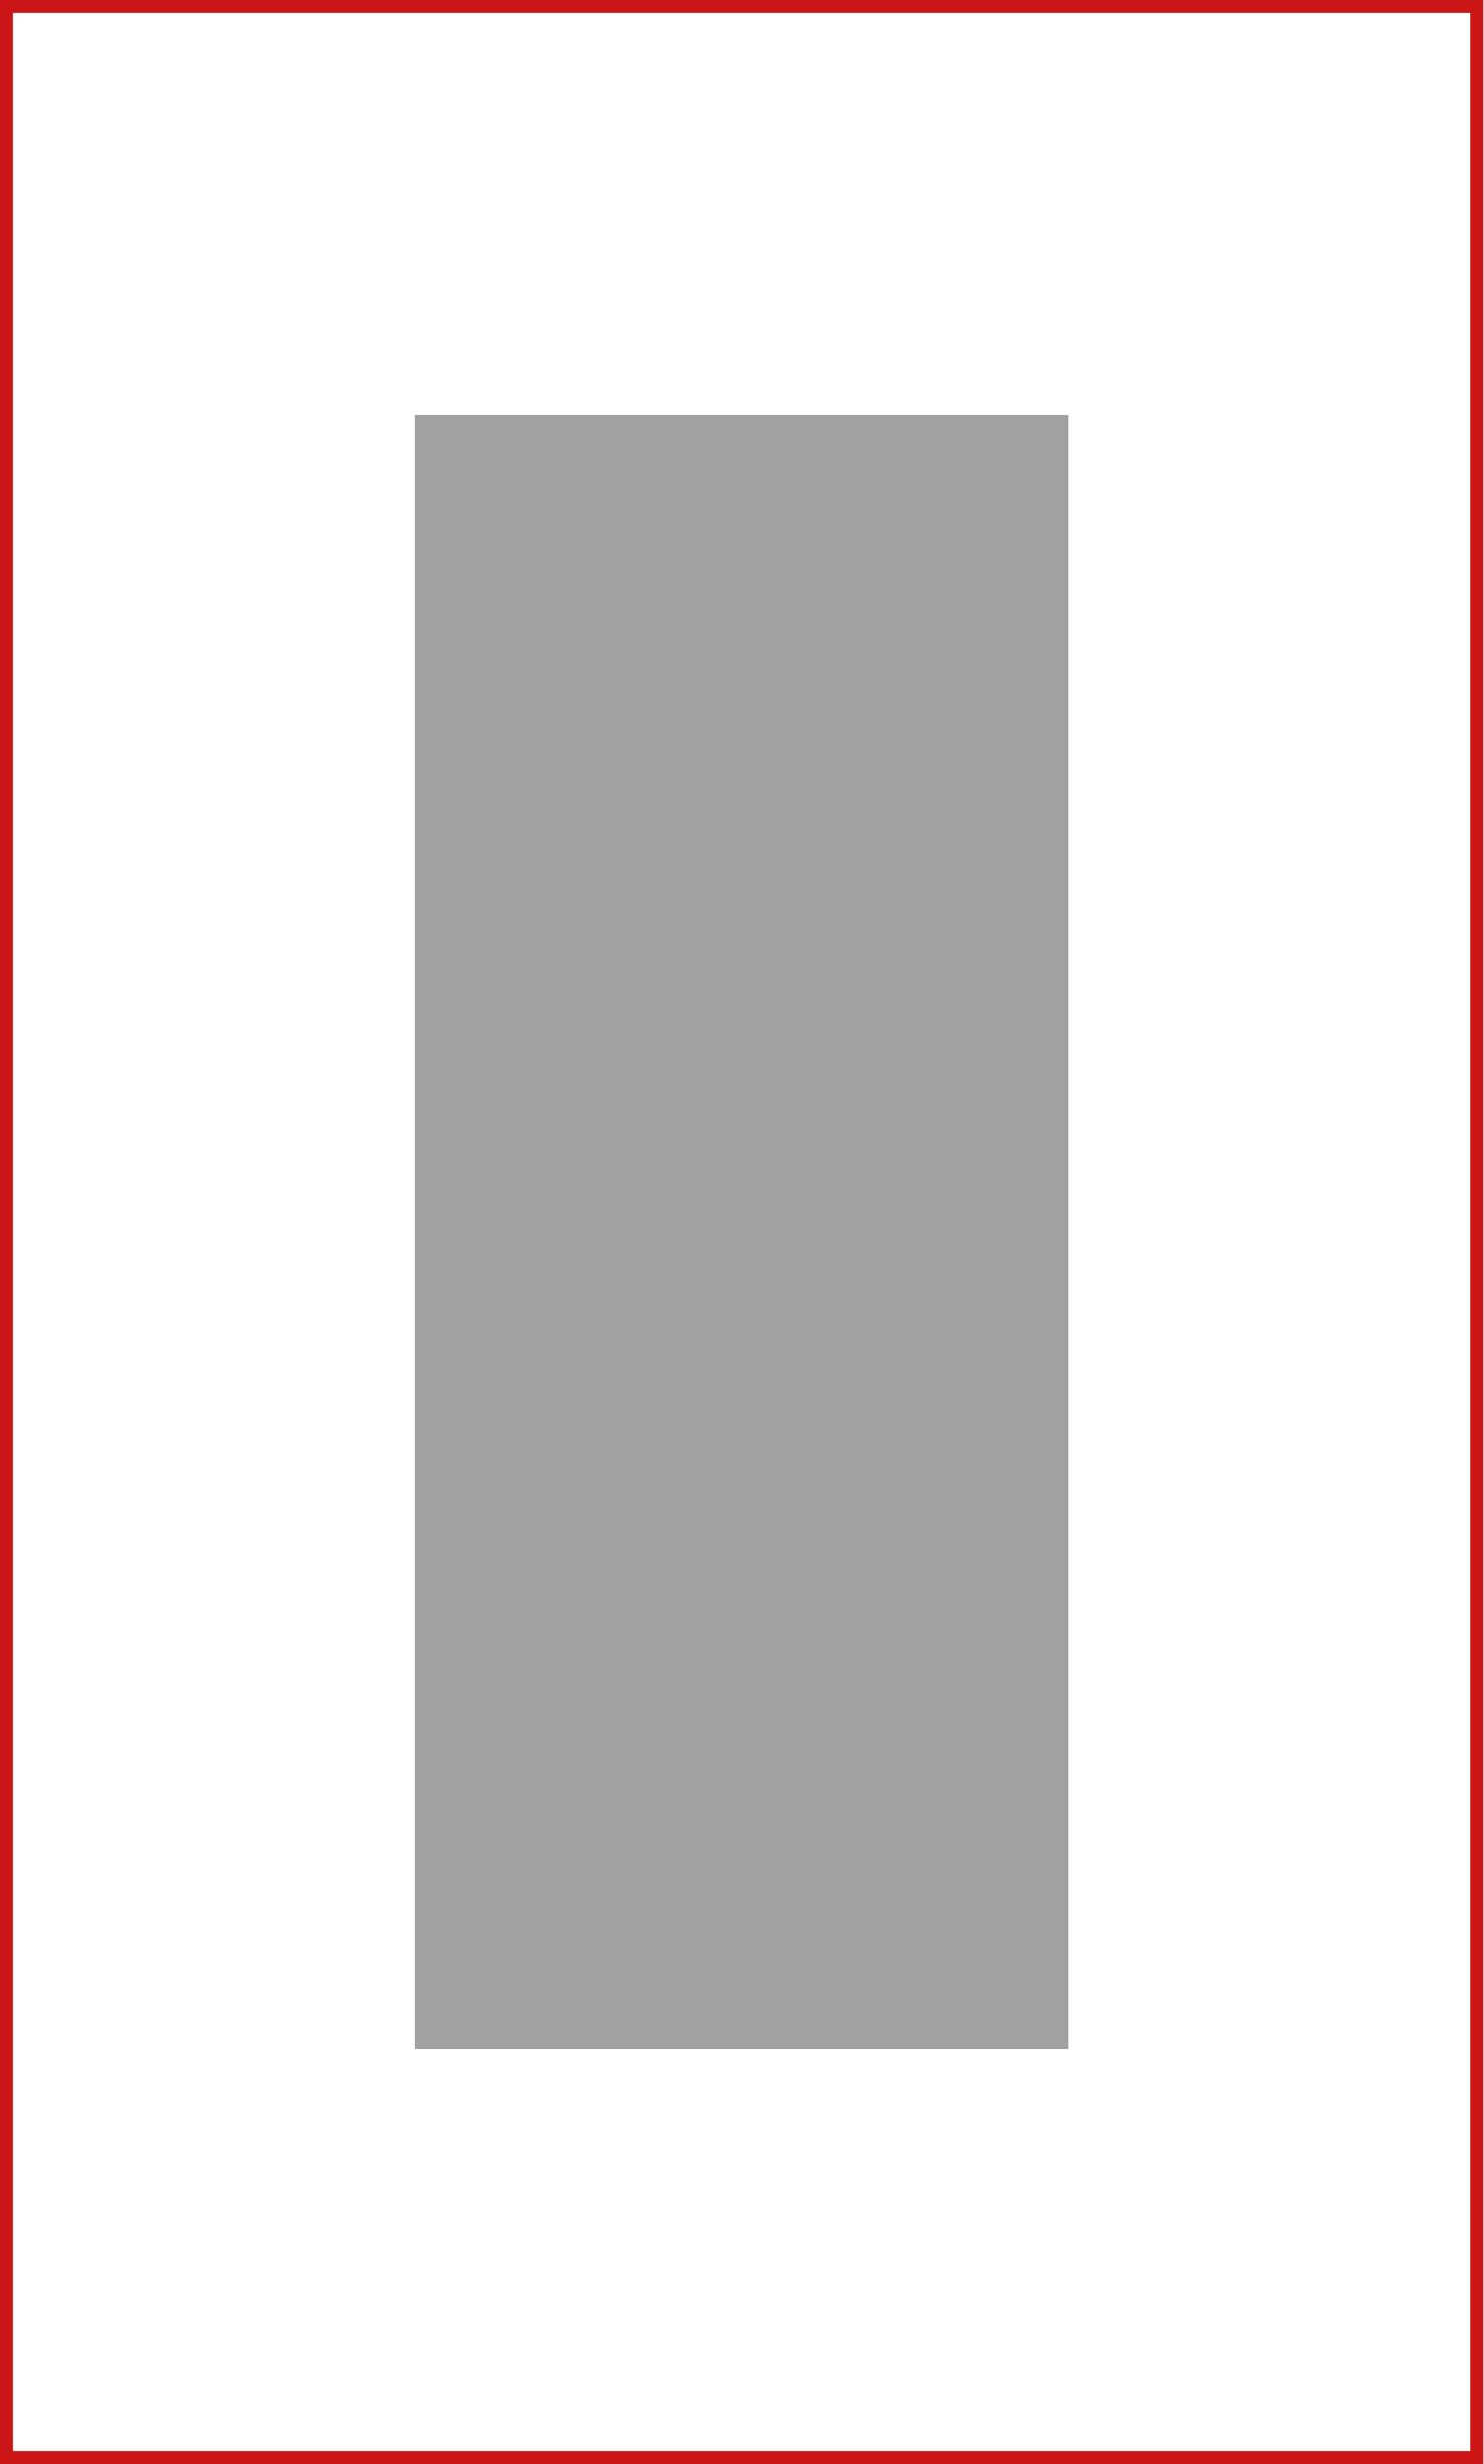
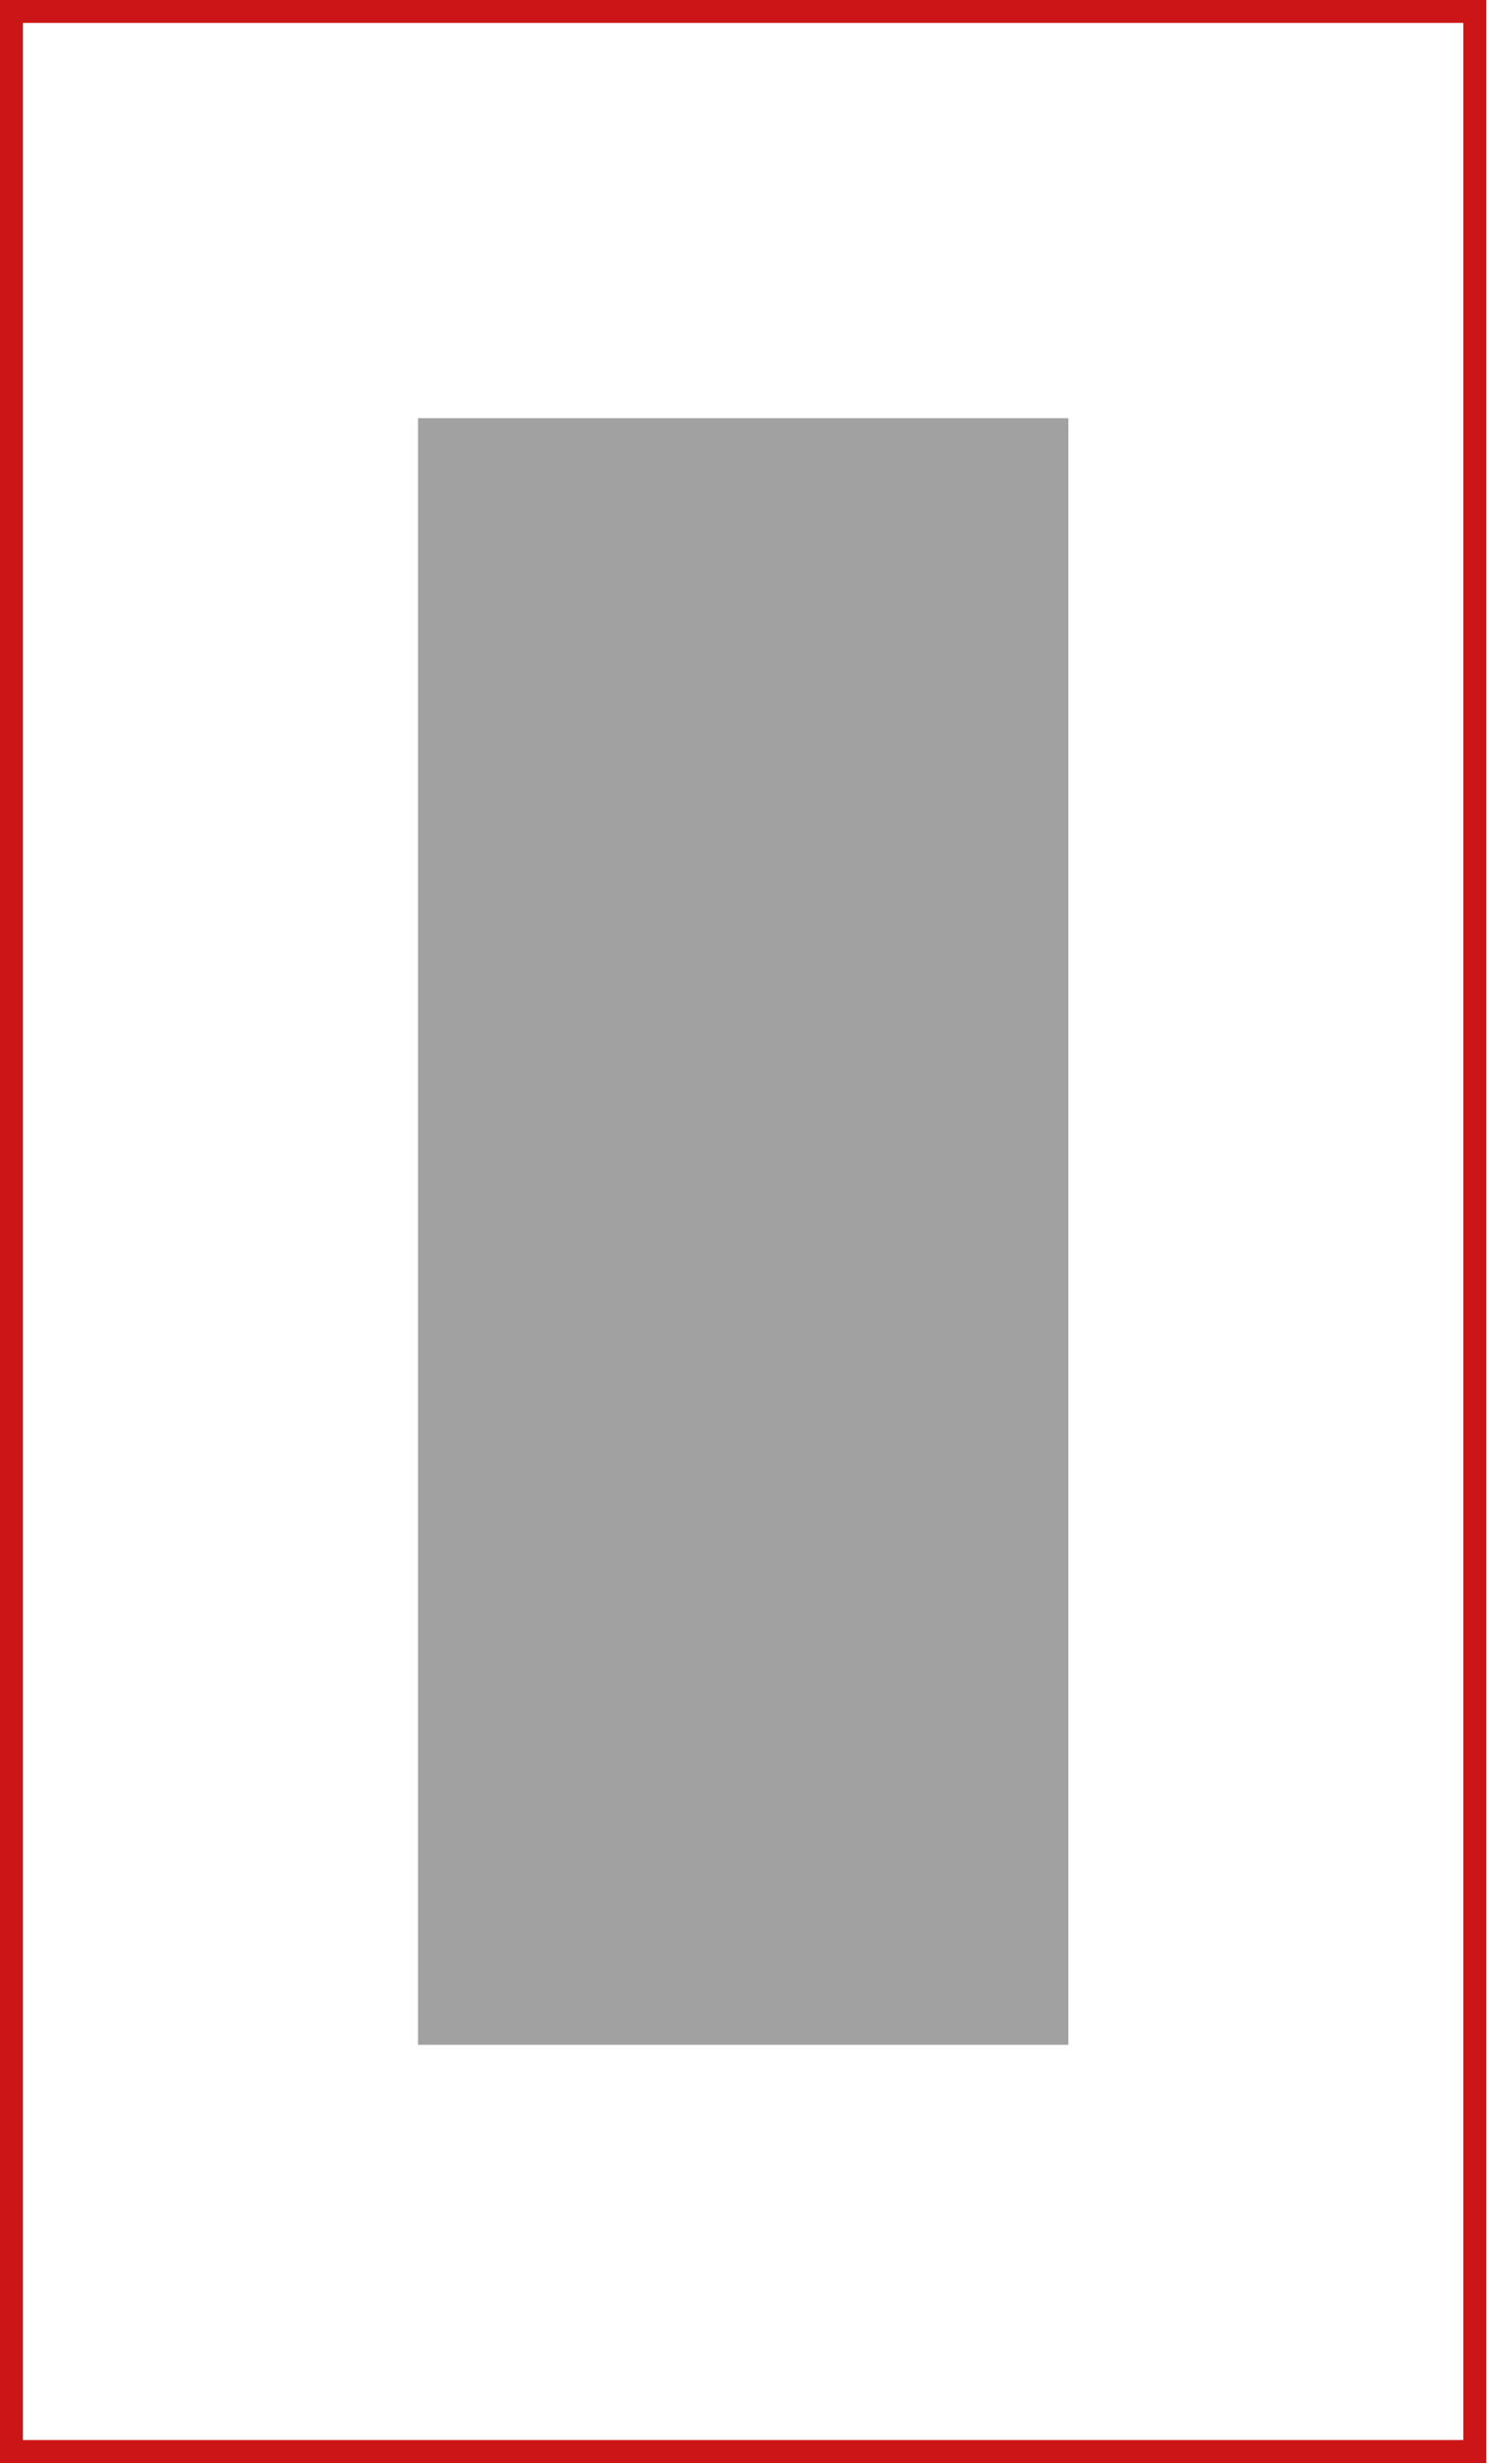
- <svg xmlns="http://www.w3.org/2000/svg" id="Lager_1" data-name="Lager 1" viewBox="0 0 5147.36 8548.94">
+ <svg xmlns="http://www.w3.org/2000/svg" id="Lager_1" data-name="Lager 1" viewBox="0 0 5182.36 8583.94">
  <defs>
-     <style>.cls-1{fill:none;stroke:#cb1517;stroke-miterlimit:10;stroke-width:45px;}.cls-2{fill:#a1a1a1;}</style>
+     <style>.cls-1{fill:none;stroke:#cb1517;stroke-miterlimit:10;stroke-width:80px;}.cls-2{fill:#a1a1a1;}</style>
  </defs>
-   <rect class="cls-1" x="-1275.59" y="-1417.32" width="5102.36" height="8503.94" transform="translate(3849.27 7109.11) rotate(180)" />
-   <rect class="cls-2" x="1439.82" y="1439.82" width="2267.72" height="5669.29" />
+   <rect class="cls-1" x="-1275.59" y="-1417.32" width="5102.36" height="8503.94" transform="translate(3866.77 7126.61) rotate(180)" />
+   <rect class="cls-2" x="1457.32" y="1457.32" width="2267.72" height="5669.29" />
</svg>
